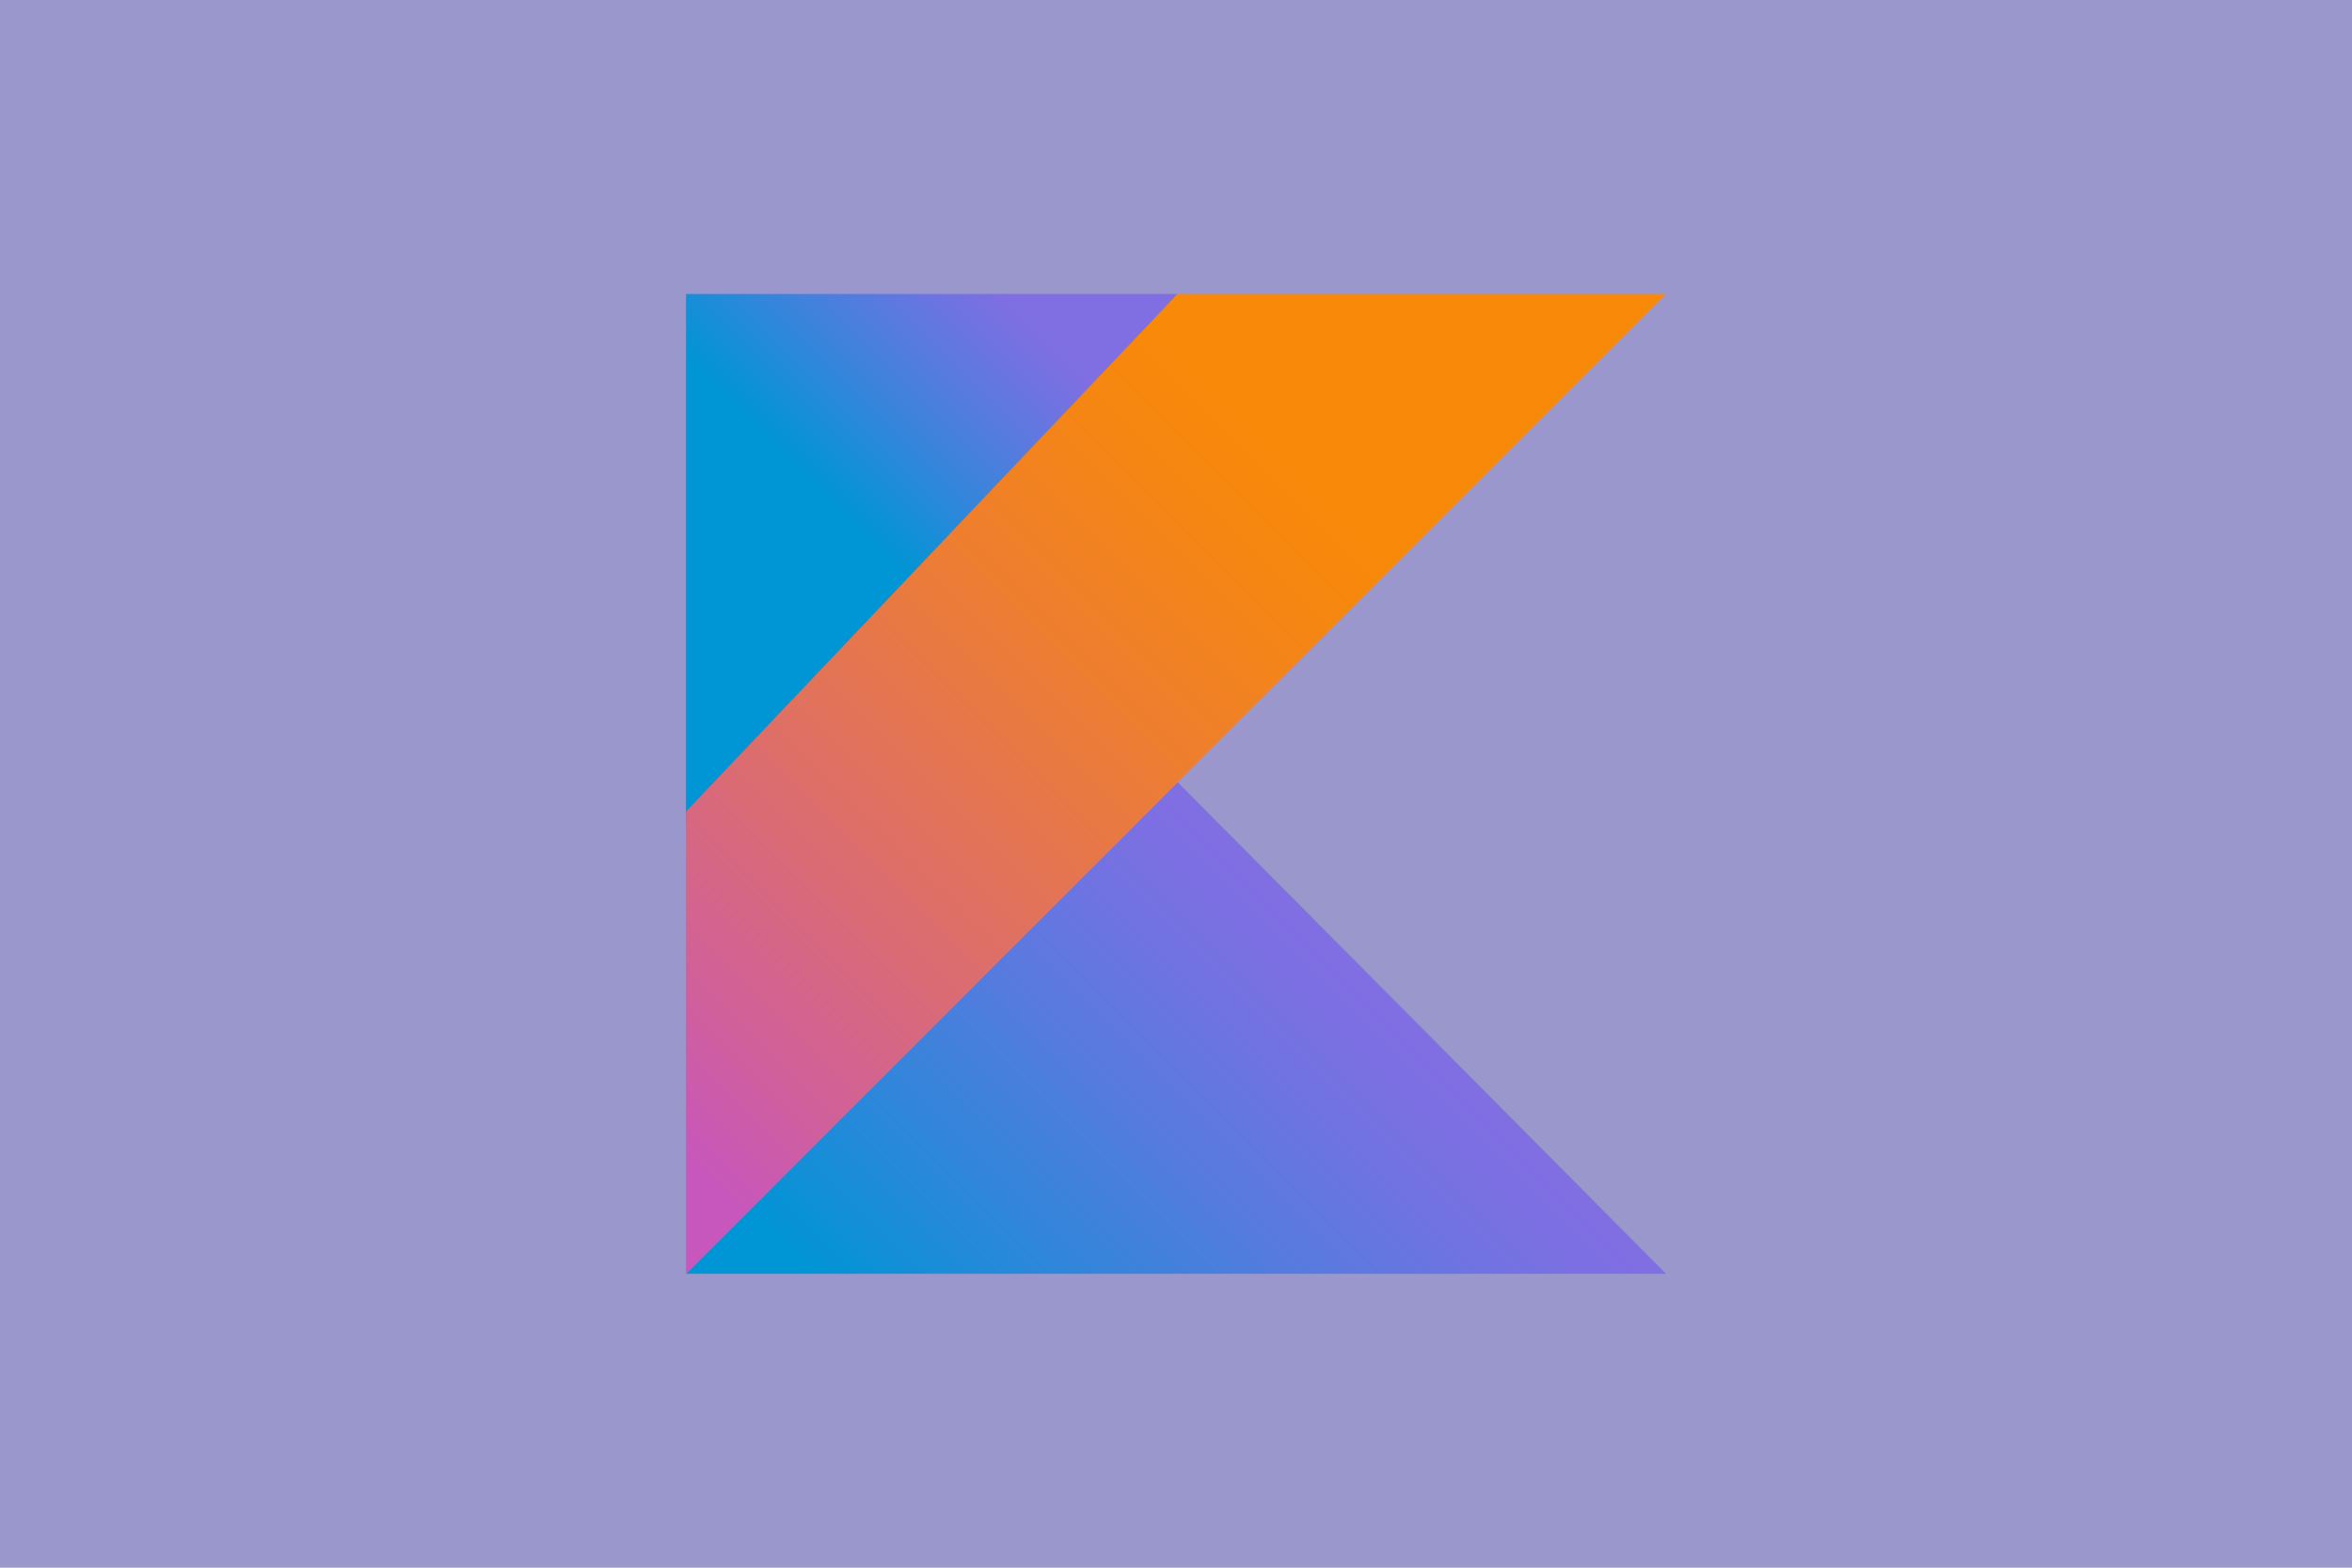
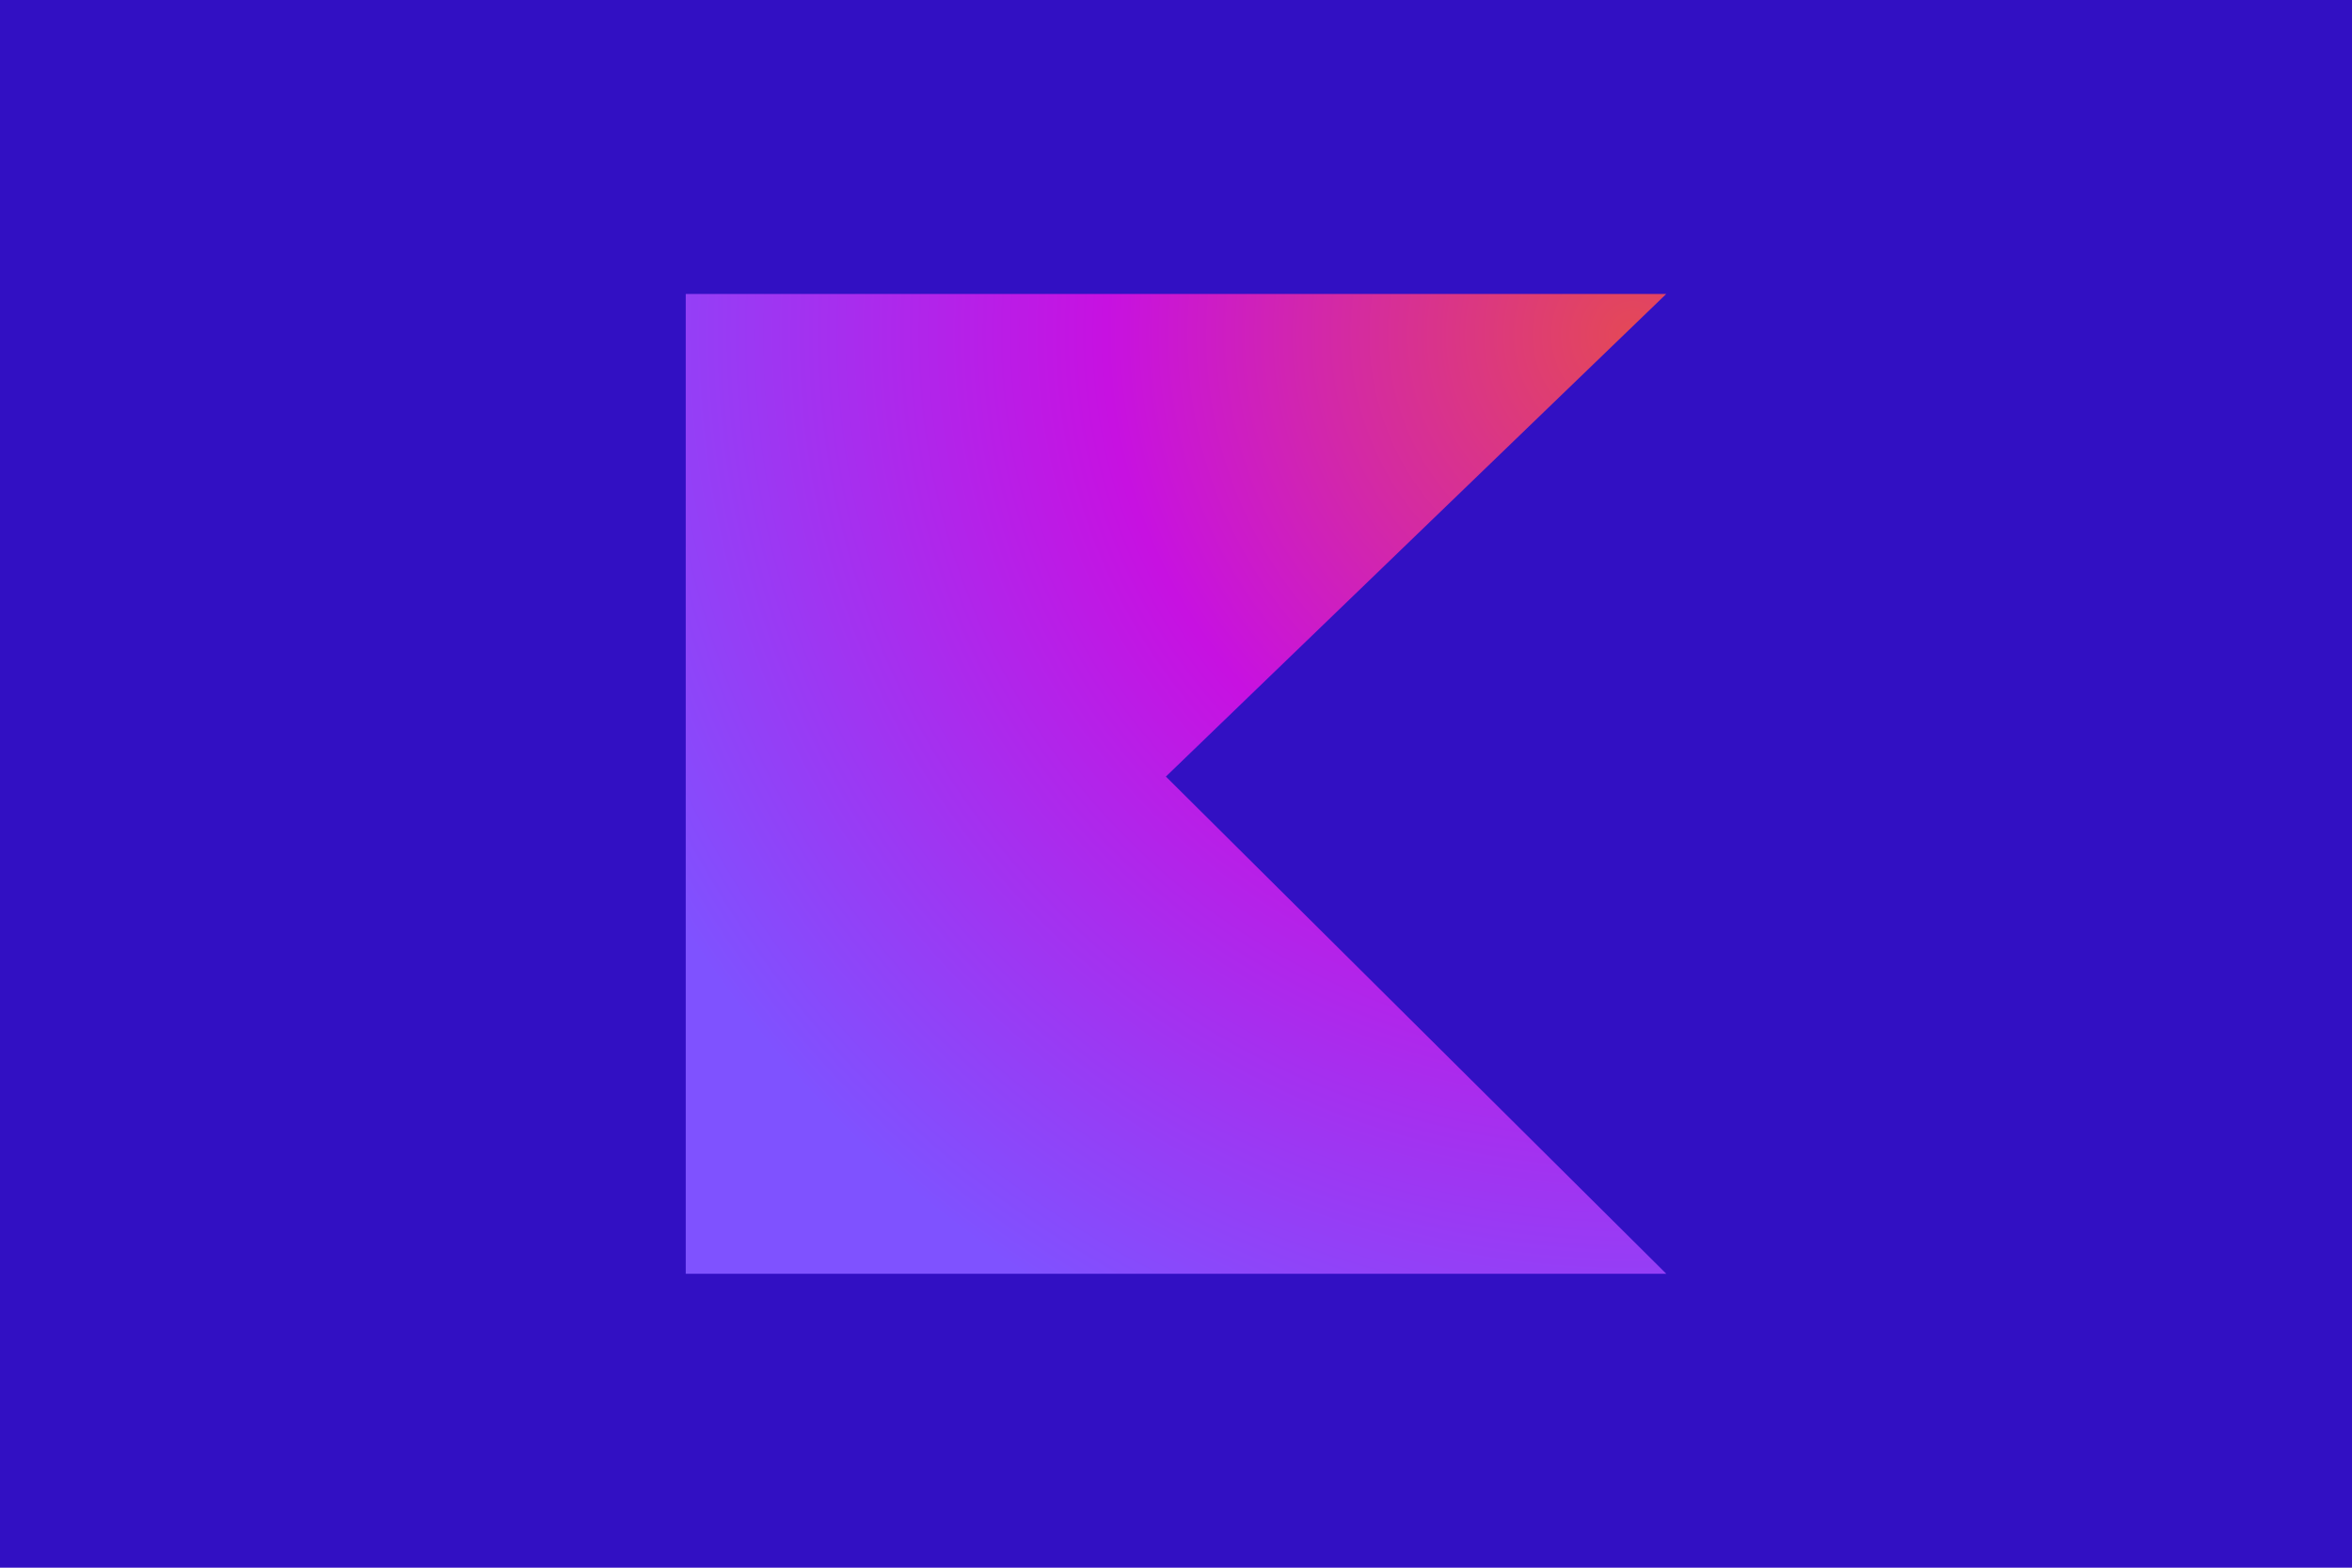
- <svg xmlns="http://www.w3.org/2000/svg" id="Layer_1" data-name="Layer 1" viewBox="0 0 2400 1600">
+ <svg xmlns="http://www.w3.org/2000/svg" width="100%" height="100%" viewBox="0 0 2400 1600" version="1.1" xml:space="preserve" style="fill-rule:evenodd;clip-rule:evenodd;stroke-linejoin:round;stroke-miterlimit:2;">
+   <rect x="0" y="0" width="2400" height="1600" style="fill:rgb(50,16,195);" />
+   <g transform="matrix(48.6784,0,0,48.6784,699.732,300)">
+     <path d="M20.554,20.543L0,20.543L0,0L20.554,0L10.065,10.119L20.554,20.543Z" style="fill:url(#_Radial1);fill-rule:nonzero;" />
+   </g>
  <defs>
-     <style>.cls-1{fill:#9997cc;}.cls-2{fill:url(#linear-gradient);}.cls-3{fill:url(#linear-gradient-2);}.cls-4{fill:url(#linear-gradient-3);}</style>
-     <linearGradient id="linear-gradient" x1="966.21" y1="3072.79" x2="1438.67" y2="2600.33" gradientTransform="translate(0 -1539)" gradientUnits="userSpaceOnUse">
-       <stop offset="0.1" stop-color="#0095d5" />
-       <stop offset="0.3" stop-color="#238ad9" />
-       <stop offset="0.62" stop-color="#557bde" />
-       <stop offset="0.86" stop-color="#7472e2" />
-       <stop offset="1" stop-color="#806ee3" />
-     </linearGradient>
-     <linearGradient id="linear-gradient-2" x1="770" y1="2039.83" x2="1044.4" y2="1765.43" gradientTransform="translate(0 -1539)" gradientUnits="userSpaceOnUse">
-       <stop offset="0.12" stop-color="#0095d5" />
-       <stop offset="0.42" stop-color="#3c83dc" />
-       <stop offset="0.7" stop-color="#6d74e1" />
-       <stop offset="0.83" stop-color="#806ee3" />
-     </linearGradient>
-     <linearGradient id="linear-gradient-3" x1="531.54" y1="2758.3" x2="1462.09" y2="1827.74" gradientTransform="translate(0 -1539)" gradientUnits="userSpaceOnUse">
-       <stop offset="0.11" stop-color="#c757bc" />
-       <stop offset="0.21" stop-color="#d0609a" />
-       <stop offset="0.43" stop-color="#e1725c" />
-       <stop offset="0.6" stop-color="#ee7e2f" />
-       <stop offset="0.74" stop-color="#f58613" />
-       <stop offset="0.82" stop-color="#f88909" />
-     </linearGradient>
+     <radialGradient id="_Radial1" cx="0" cy="0" r="1" gradientUnits="userSpaceOnUse" gradientTransform="matrix(23.5347,0,0,23.5347,19.868,0.840901)">
+       <stop offset="0" style="stop-color:rgb(228,72,87);stop-opacity:1" />
+       <stop offset="0" style="stop-color:rgb(228,72,87);stop-opacity:1" />
+       <stop offset="0.47" style="stop-color:rgb(199,17,225);stop-opacity:1" />
+       <stop offset="1" style="stop-color:rgb(127,82,255);stop-opacity:1" />
+     </radialGradient>
  </defs>
-   <rect class="cls-1" width="2400" height="1600" />
-   <polygon class="cls-2" points="700 1300 1201.67 798.33 1700 1300 700 1300" />
-   <polygon class="cls-3" points="700 300 1201.67 300 700 841.67 700 300" />
-   <polygon class="cls-4" points="1201.67 300 700 828.33 700 1300 1201.67 798.33 1700 300 1201.67 300" />
</svg>
